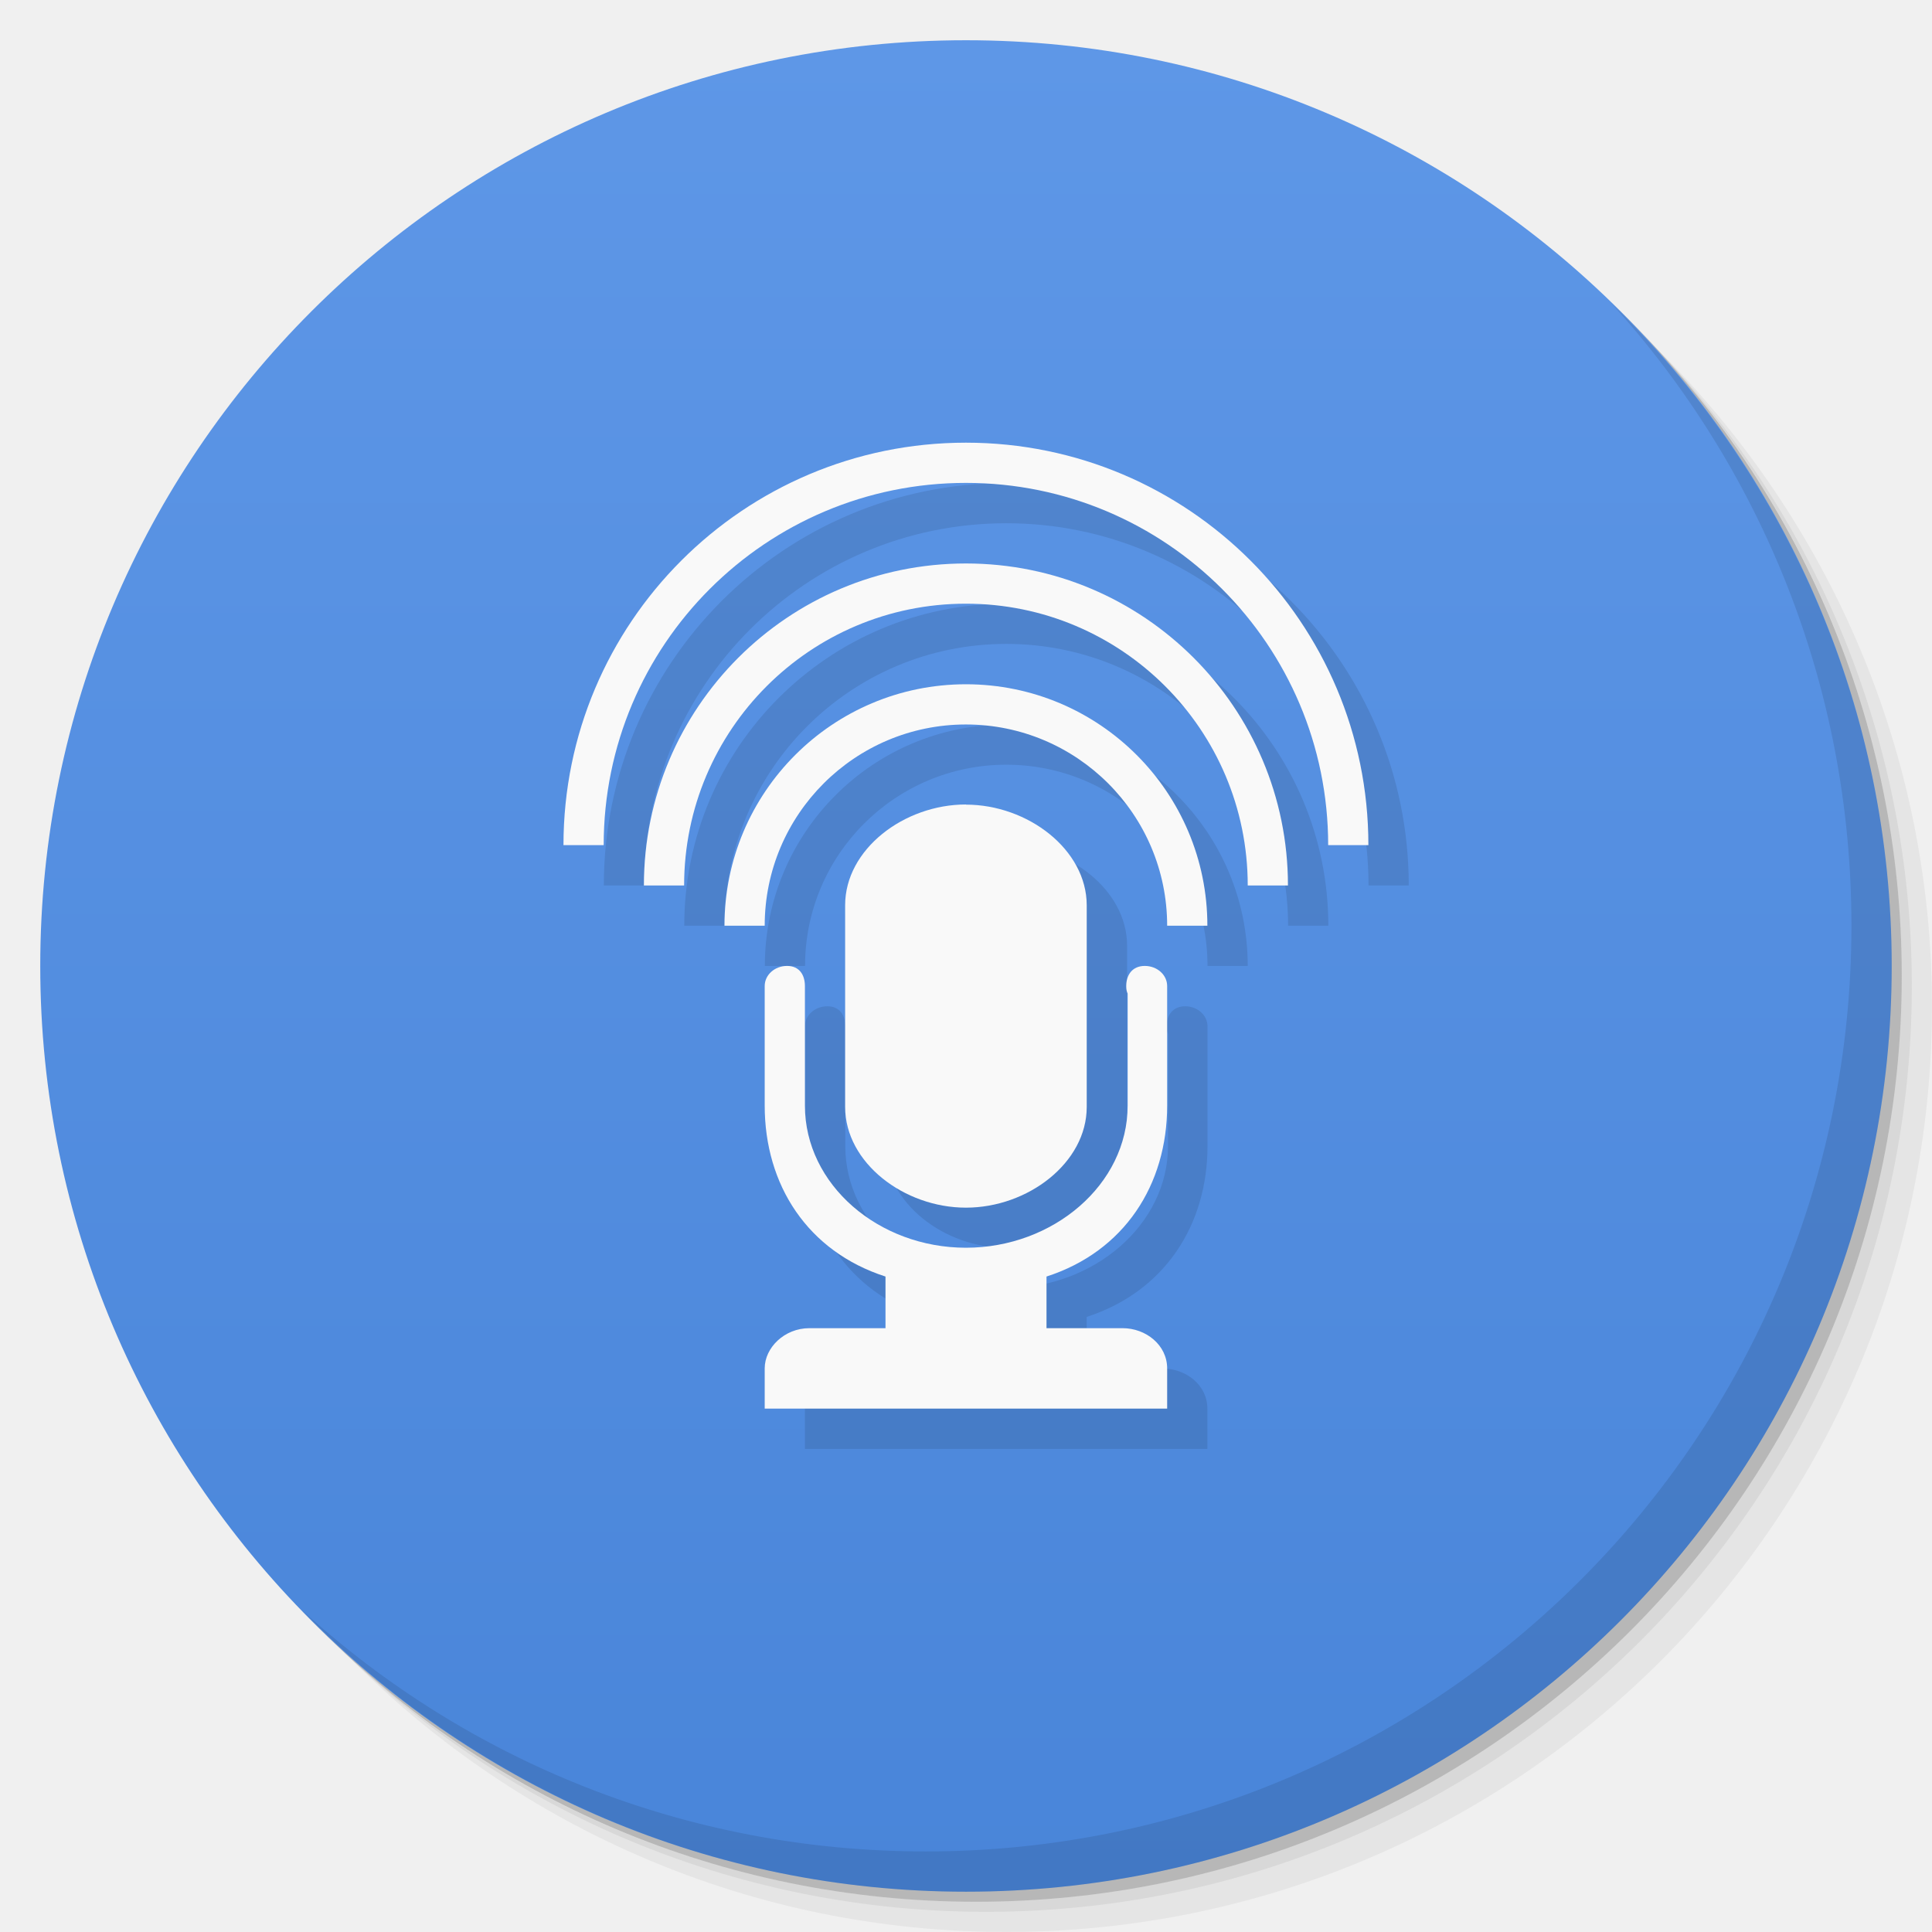
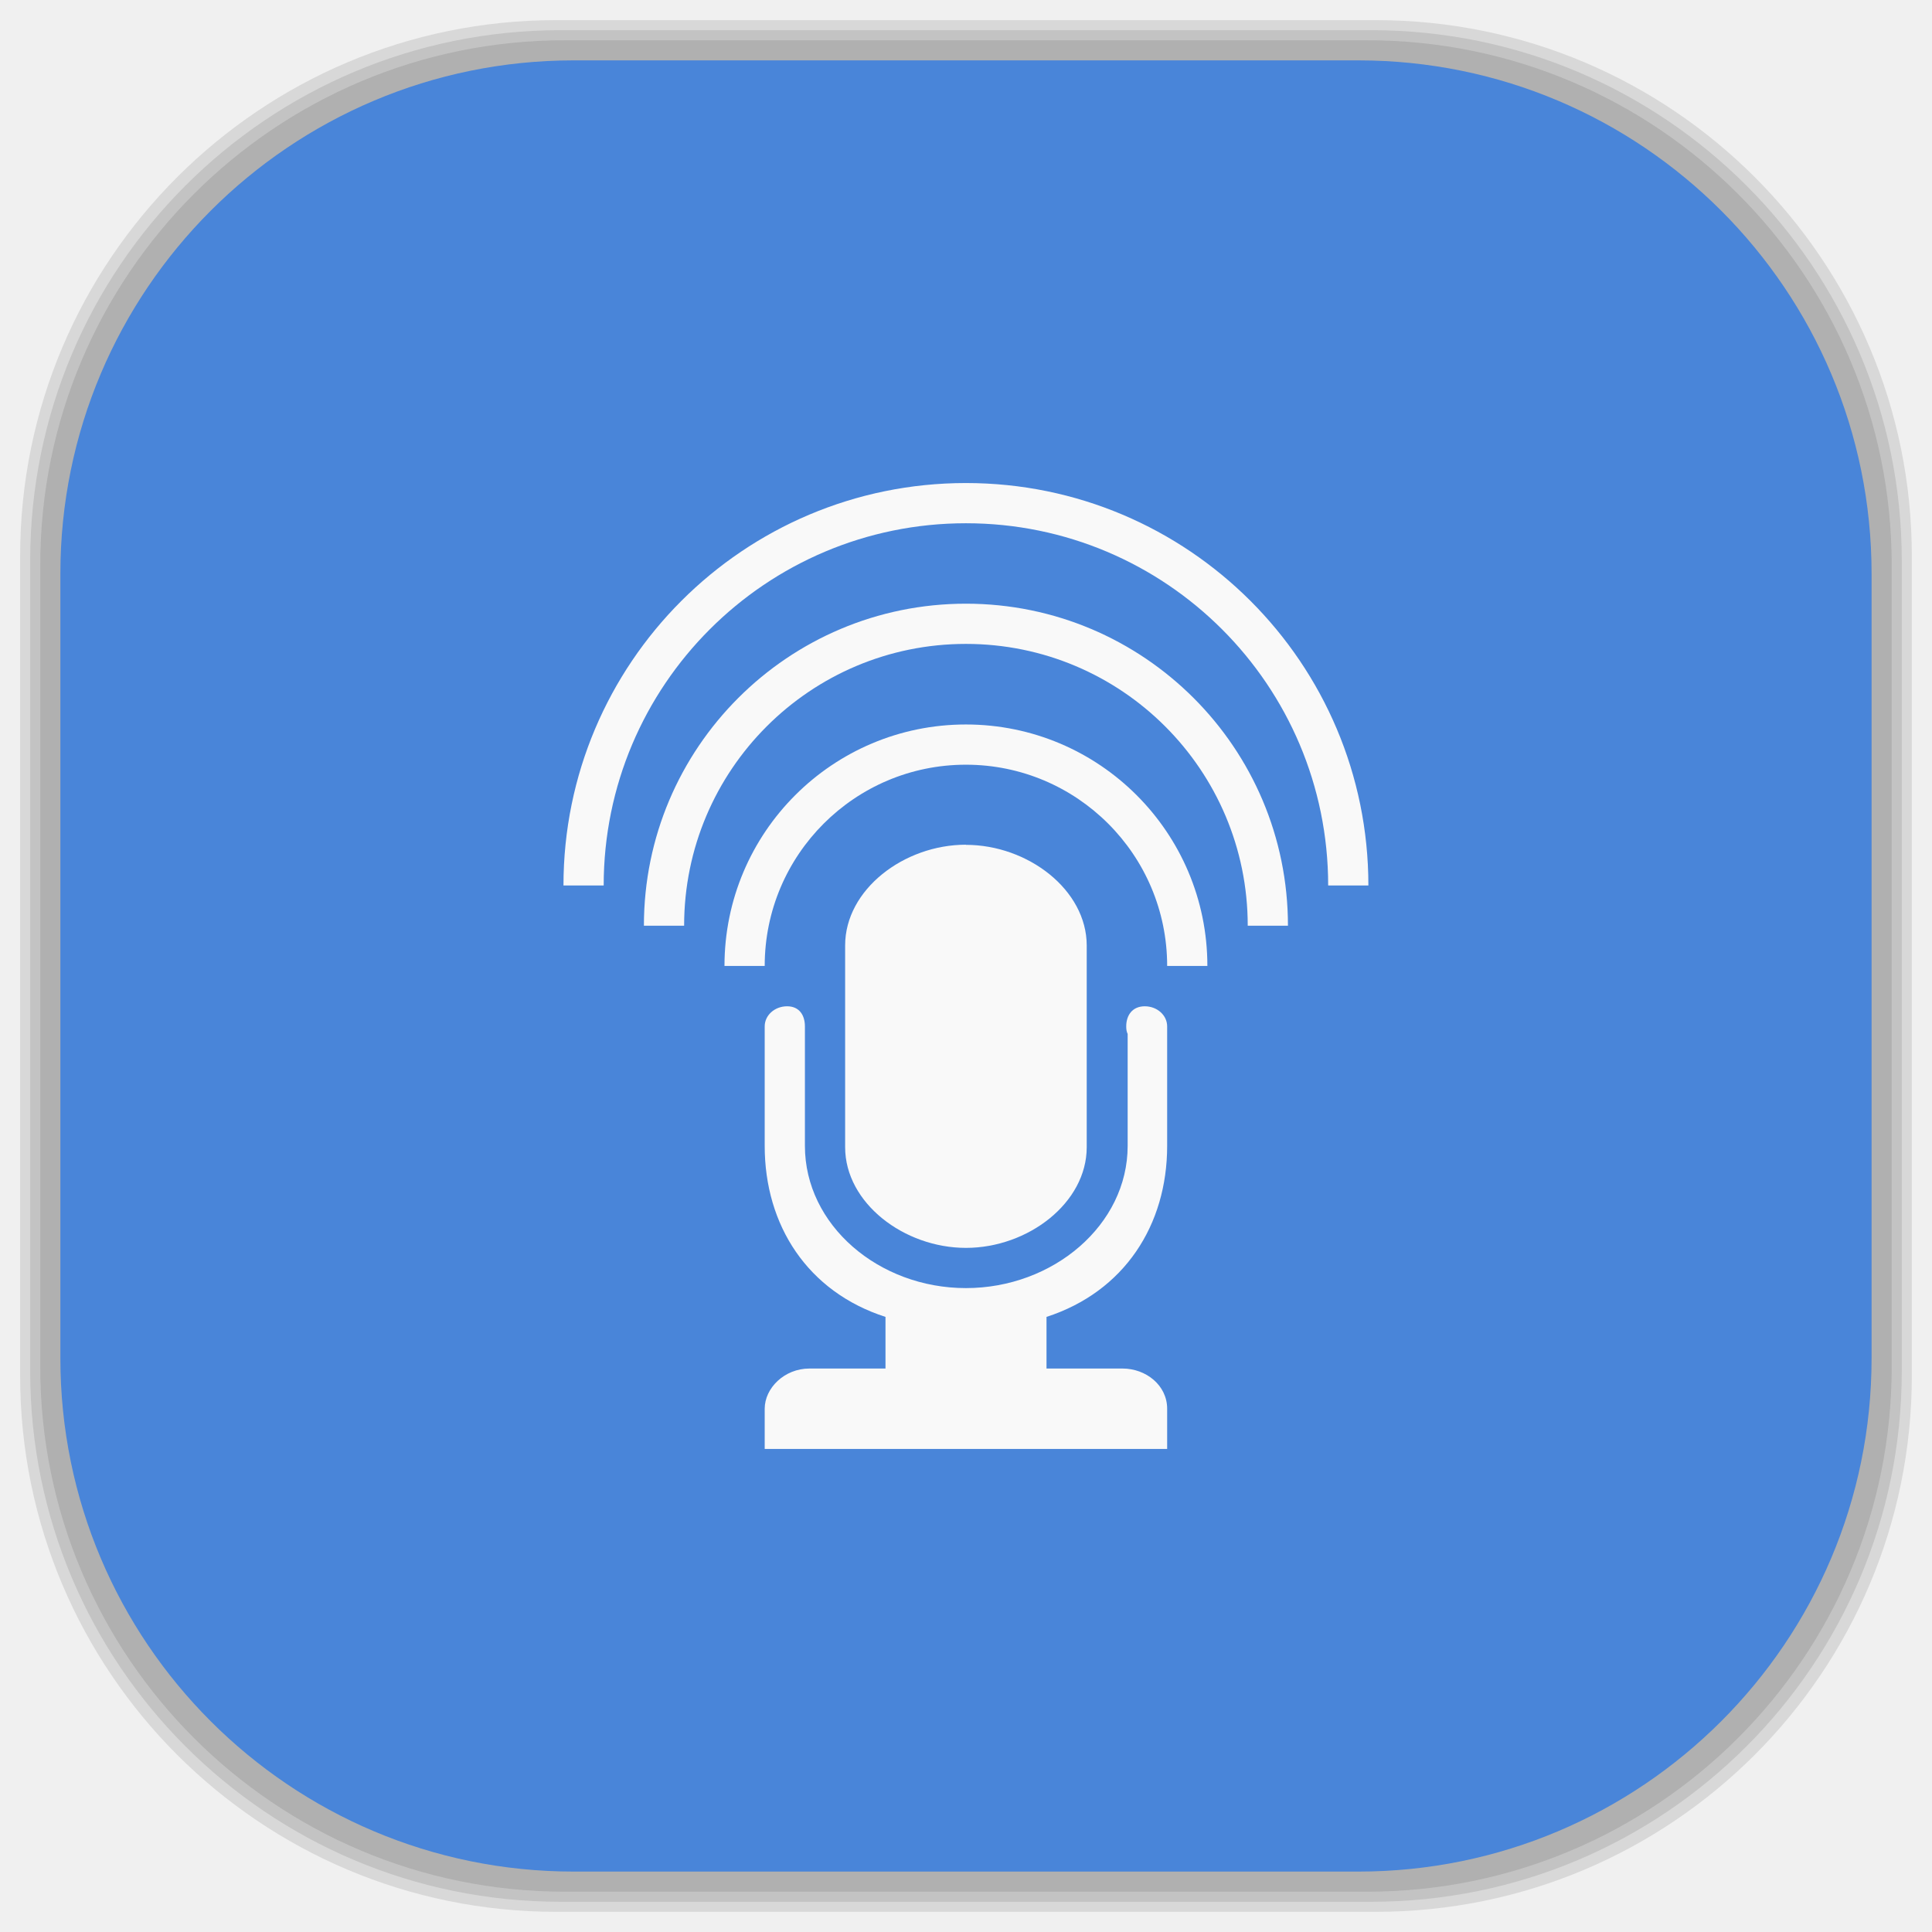
<svg xmlns="http://www.w3.org/2000/svg" xmlns:xlink="http://www.w3.org/1999/xlink" width="48" viewBox="0 0 13.547 13.547" height="48" id="svg2" version="1.1">
  <defs id="defs4">
    <linearGradient id="linearGradient4027">
      <stop style="stop-color:#fe876a;stop-opacity:1;" offset="0" id="stop4029" />
      <stop style="stop-color:#ff9278;stop-opacity:1;" offset="1" id="stop4031" />
    </linearGradient>
    <linearGradient id="linearGradient4026">
      <stop style="stop-color:#666666;stop-opacity:1;" offset="0" id="stop4028" />
      <stop style="stop-color:#707070;stop-opacity:1;" offset="1" id="stop4030" />
    </linearGradient>
    <linearGradient id="linearGradient4011">
      <stop style="stop-color:#4f4f4f;stop-opacity:1;" offset="0" id="stop4013" />
      <stop style="stop-color:#595959;stop-opacity:1;" offset="1" id="stop4015" />
    </linearGradient>
    <linearGradient id="linearGradient4006">
      <stop style="stop-color:#d70909;stop-opacity:1;" offset="0" id="stop4008" />
      <stop style="stop-color:#ea0a0a;stop-opacity:1;" offset="1" id="stop4010" />
    </linearGradient>
    <linearGradient id="linearGradient3944">
      <stop style="stop-color:#333333;stop-opacity:1;" offset="0" id="stop3946" />
      <stop style="stop-color:#3d3d3d;stop-opacity:1;" offset="1" id="stop3948" />
    </linearGradient>
    <linearGradient id="0">
      <stop stop-color="#198ba6" id="stop7" />
      <stop offset="1" stop-color="#42c9e7" id="stop9" />
    </linearGradient>
    <clipPath id="clipPath11">
      <path d="m 489.217,197.275 c -2.603,0 -3.953,-1.367 -3.953,-3.971 l 0,0 0,-1.034 c 0,-2.604 1.35,-3.971 3.953,-3.971 l 0,0 1.035,0 c 2.62,0 3.97,1.367 3.97,3.971 l 0,0 0,1.034 c 0,2.604 -1.35,3.971 -3.97,3.971 l 0,0 -1.035,0 z" id="path13" />
    </clipPath>
    <linearGradient id="1">
      <stop stop-color="#620000" id="stop16" offset="0" style="stop-color:#f96963;stop-opacity:1;" />
      <stop offset="1" stop-color="#dd0f0f" id="stop18" style="stop-color:#f96963;stop-opacity:1;" />
    </linearGradient>
    <clipPath id="clipPath20">
      <rect y="223" x="307" height="42" width="42" transform="matrix(0,1,-1,0,0,0)" fill="url(#2)" color="#bebebe" rx="9" id="rect22" />
    </clipPath>
    <linearGradient xlink:href="#1" id="2" gradientUnits="userSpaceOnUse" gradientTransform="matrix(0.175,0,0,0.175,302.8,216)" y1="280" x2="0" y2="40" />
    <clipPath id="clipPath25">
      <rect y="85" x="433" height="22" width="22" fill="url(#3)" color="#bebebe" rx="4" id="rect27" />
    </clipPath>
    <linearGradient xlink:href="#1" id="3" gradientUnits="userSpaceOnUse" gradientTransform="matrix(0.0875,0,0,0.0875,430.9,81.5)" y1="291.43" x2="0" y2="40" />
    <clipPath id="clipPath30">
      <rect width="30" height="30" x="433" y="37" fill="url(#4)" color="#bebebe" rx="6" id="rect32" />
    </clipPath>
    <linearGradient xlink:href="#1" id="4" gradientUnits="userSpaceOnUse" gradientTransform="matrix(0.1193182,0,0,0.1193182,430.1364,32.22727)" y1="291.43" x2="0" y2="40" />
    <clipPath id="clipPath35">
      <rect width="16" height="16" x="304" y="212" transform="matrix(0,1,-1,0,0,0)" fill="url(#5)" color="#bebebe" rx="3" id="rect37" />
    </clipPath>
    <linearGradient xlink:href="#1" id="5" gradientUnits="userSpaceOnUse" gradientTransform="matrix(0.06666667,0,0,0.06666667,302.4,209.3333)" y1="280" x2="0" y2="40" />
    <clipPath id="clipPath40">
      <rect y="46" x="34" height="220" width="220" fill="url(#6)" color="#bebebe" rx="50" id="rect42" />
    </clipPath>
    <linearGradient xlink:href="#1" id="6" gradientUnits="userSpaceOnUse" gradientTransform="translate(0,-4)" y1="280" x2="0" y2="40" />
    <clipPath id="clipPath45">
      <rect y="142" x="290" height="60" width="60" fill="url(#7)" color="#bebebe" rx="12.5" id="rect47" />
    </clipPath>
    <linearGradient xlink:href="#1" id="7" gradientUnits="userSpaceOnUse" y1="204" x2="0" y2="140" />
    <clipPath id="clipPath50">
      <rect width="88" height="88" x="292" y="32" fill="url(#8)" color="#bebebe" rx="18" id="rect52" />
    </clipPath>
    <linearGradient xlink:href="#1" id="8" gradientUnits="userSpaceOnUse" y1="124" x2="0" y2="28" />
    <clipPath id="clipPath55">
      <rect y="101" x="417" height="22" width="22" fill="url(#9)" color="#bebebe" rx="5" id="rect57" />
    </clipPath>
    <linearGradient xlink:href="#1" id="9" gradientUnits="userSpaceOnUse" gradientTransform="matrix(0.0875,0,0,0.0875,414.9,97.5)" y1="302.86" x2="0" y2="28.571" />
    <clipPath id="clipPath60">
      <rect width="30" height="30" x="417" y="53" fill="url(#A)" color="#bebebe" rx="7" id="rect62" />
    </clipPath>
    <linearGradient xlink:href="#1" id="A" gradientUnits="userSpaceOnUse" gradientTransform="matrix(0.1193182,0,0,0.1193182,414.1364,48.22727)" y1="299.81" x2="0" y2="31.619" />
    <use id="B" opacity="0.2" fill="#ffffff" xlink:href="#U" />
    <clipPath id="clipPath66">
      <use xlink:href="#B" transform="matrix(8,0,0,8,-2141.576,-54.42424)" id="use68" />
    </clipPath>
    <clipPath id="clipPath70">
      <use xlink:href="#B" id="use72" />
    </clipPath>
    <use id="C" fill="none" xlink:href="#U" />
    <clipPath id="clipPath75">
      <use xlink:href="#C" id="use77" />
    </clipPath>
    <clipPath id="clipPath79">
      <use transform="matrix(8,0,0,8,-2141.576,-54.42424)" xlink:href="#C" id="use81" />
    </clipPath>
    <use id="D" fill="none" xlink:href="#U" />
    <clipPath id="clipPath84">
      <use xlink:href="#D" id="use86" />
    </clipPath>
    <clipPath id="clipPath88">
      <use transform="matrix(8,0,0,8,-2141.576,-54.42424)" xlink:href="#D" id="use90" />
    </clipPath>
    <use id="E" fill="none" xlink:href="#U" />
    <clipPath id="clipPath93">
      <use xlink:href="#E" id="use95" />
    </clipPath>
    <clipPath id="clipPath97">
      <use transform="matrix(8,0,0,8,-2141.576,-54.42424)" xlink:href="#E" id="use99" />
    </clipPath>
    <use id="F" fill="none" xlink:href="#U" />
    <clipPath id="clipPath102">
      <use xlink:href="#F" id="use104" />
    </clipPath>
    <clipPath id="clipPath106">
      <use transform="matrix(8,0,0,8,-2141.576,-54.42424)" xlink:href="#F" id="use108" />
    </clipPath>
    <use id="G" fill="none" xlink:href="#U" />
    <clipPath id="clipPath111">
      <use xlink:href="#G" id="use113" />
    </clipPath>
    <clipPath id="clipPath115">
      <use transform="matrix(8,0,0,8,-2141.576,-54.42424)" xlink:href="#G" id="use117" />
    </clipPath>
    <use id="H" fill="none" xlink:href="#U" />
    <clipPath id="clipPath120">
      <use xlink:href="#H" id="use122" />
    </clipPath>
    <clipPath id="clipPath124">
      <use transform="matrix(8,0,0,8,-2141.576,-54.42424)" xlink:href="#H" id="use126" />
    </clipPath>
    <use id="I" fill="none" xlink:href="#U" />
    <clipPath id="clipPath129">
      <use xlink:href="#I" id="use131" />
    </clipPath>
    <clipPath id="clipPath133">
      <rect y="223" x="307" height="42" width="42" transform="matrix(0,1,-1,0,0,0)" fill="url(#2)" color="#bebebe" rx="9" id="rect135" />
    </clipPath>
    <clipPath id="clipPath137">
      <rect y="85" x="433" height="22" width="22" fill="url(#3)" color="#bebebe" rx="4" id="rect139" />
    </clipPath>
    <clipPath id="clipPath141">
      <rect width="30" height="30" x="433" y="37" fill="url(#4)" color="#bebebe" rx="6" id="rect143" />
    </clipPath>
    <clipPath id="clipPath145">
      <rect width="16" height="16" x="304" y="212" transform="matrix(0,1,-1,0,0,0)" fill="url(#5)" color="#bebebe" rx="3" id="rect147" />
    </clipPath>
    <clipPath id="clipPath149">
      <rect y="46" x="34" height="220" width="220" fill="url(#6)" color="#bebebe" rx="50" id="rect151" />
    </clipPath>
    <clipPath id="clipPath153">
      <rect y="142" x="290" height="60" width="60" fill="url(#7)" color="#bebebe" rx="12.5" id="rect155" />
    </clipPath>
    <clipPath id="clipPath157">
      <rect width="88" height="88" x="292" y="32" fill="url(#8)" color="#bebebe" rx="18" id="rect159" />
    </clipPath>
    <clipPath id="clipPath161">
      <rect y="101" x="417" height="22" width="22" fill="url(#9)" color="#bebebe" rx="5" id="rect163" />
    </clipPath>
    <clipPath id="clipPath165">
      <rect width="30" height="30" x="417" y="53" fill="url(#A)" color="#bebebe" rx="7" id="rect167" />
    </clipPath>
    <clipPath id="clipPath169">
      <use transform="matrix(8,0,0,8,-2141.576,-54.42424)" xlink:href="#I" id="use171" />
    </clipPath>
    <use id="J" fill="none" xlink:href="#U" />
    <clipPath id="clipPath174">
      <use xlink:href="#J" id="use176" />
    </clipPath>
    <clipPath id="clipPath178">
      <use transform="matrix(8,0,0,8,-2141.576,-54.42424)" xlink:href="#J" id="use180" />
    </clipPath>
    <use id="K" fill="none" xlink:href="#U" />
    <clipPath id="clipPath183">
      <use xlink:href="#K" id="use185" />
    </clipPath>
    <clipPath id="clipPath187">
      <use transform="matrix(8,0,0,8,-2141.576,-54.42424)" xlink:href="#K" id="use189" />
    </clipPath>
    <use id="L" fill="none" xlink:href="#U" />
    <clipPath id="clipPath192">
      <use xlink:href="#L" id="use194" />
    </clipPath>
    <clipPath id="clipPath196">
      <use transform="matrix(8,0,0,8,-2141.576,-54.42424)" xlink:href="#L" id="use198" />
    </clipPath>
    <use id="M" fill="none" xlink:href="#U" />
    <clipPath id="clipPath201">
      <use xlink:href="#M" id="use203" />
    </clipPath>
    <clipPath id="clipPath205">
      <use transform="matrix(8,0,0,8,-2141.576,-54.42424)" xlink:href="#M" id="use207" />
    </clipPath>
    <use id="N" fill="none" xlink:href="#U" />
    <clipPath id="clipPath210">
      <use xlink:href="#N" id="use212" />
    </clipPath>
    <clipPath id="clipPath214">
      <use transform="matrix(8,0,0,8,-2141.576,-54.42424)" xlink:href="#N" id="use216" />
    </clipPath>
    <use id="O" fill="none" xlink:href="#U" />
    <clipPath id="clipPath219">
      <use xlink:href="#O" id="use221" />
    </clipPath>
    <clipPath id="clipPath223">
      <use transform="matrix(8,0,0,8,-2141.576,-54.42424)" xlink:href="#O" id="use225" />
    </clipPath>
    <clipPath id="clipPath227">
      <path d="m 296,26 a 10,10 0 1 1 -20,0 10,10 0 1 1 20,0 z" id="path229" />
    </clipPath>
    <linearGradient gradientUnits="userSpaceOnUse" x2="0" y2="40" y1="280" xlink:href="#Q" id="P" gradientTransform="matrix(.175 0 0 .175 302.8 216)" />
    <linearGradient id="Q">
      <stop stop-color="#151515" id="stop233" />
      <stop offset="1" stop-color="#222" id="stop235" />
    </linearGradient>
    <linearGradient gradientUnits="userSpaceOnUse" x2="0" y2="90" y1="230" xlink:href="#Q" id="R" gradientTransform="matrix(.375 0 0 .375 298 16)" />
    <linearGradient gradientUnits="userSpaceOnUse" x2="0" y2="90" y1="230" xlink:href="#Q" id="S" gradientTransform="matrix(.25 0 0 .25 300 132)" />
    <clipPath id="clipPath239">
      <rect height="20" rx="4" y="78" x="434" width="20" color="#bebebe" id="rect241" />
    </clipPath>
    <clipPath id="clipPath243">
      <rect height="22" rx="4" y="77" x="433" width="22" color="#bebebe" id="rect245" />
    </clipPath>
    <clipPath id="clipPath247">
      <rect height="22" rx="5" y="77" x="433" width="22" color="#bebebe" id="rect249" />
    </clipPath>
    <clipPath id="clipPath251">
      <rect height="30" rx="6" y="29" x="433" width="30" color="#bebebe" id="rect253" />
    </clipPath>
    <clipPath id="clipPath255">
      <rect transform="matrix(0 -1 1 0 0 0)" height="60" rx="12.5" y="142" x="306" width="60" fill="url(#S)" color="#bebebe" id="rect257" />
    </clipPath>
    <clipPath id="clipPath259">
      <rect height="90" rx="18.75" y="31" x="307" width="90" fill="url(#R)" color="#bebebe" id="rect261" />
    </clipPath>
    <clipPath id="clipPath263">
      <rect height="30" rx="4" y="29" x="433" width="30" opacity="0.2" fill="#6d6d6d" color="#bebebe" id="rect265" />
    </clipPath>
    <clipPath id="clipPath267">
      <rect height="22" rx="3" y="77" x="433" width="22" opacity="0.2" fill="#6d6d6d" color="#bebebe" id="rect269" />
    </clipPath>
    <clipPath id="clipPath271">
      <path d="m 144,70 c -49.706,0 -90,40.294 -90,90 0,49.706 40.294,90 90,90 49.706,0 90,-40.294 90,-90 0,-49.706 -40.294,-90 -90,-90 z m 0,32.188 c 32.033,0 58,25.967 58,58 0,32.033 -25.967,58 -58,58 -32.033,0 -58,-25.967 -58,-58 0,-32.033 25.967,-58 58,-58 z" id="path273" />
    </clipPath>
    <clipPath id="clipPath275">
      <path d="m 152,204 a 8,8 0 1 1 -16,0 8,8 0 1 1 16,0 z" id="path277" />
    </clipPath>
    <clipPath id="clipPath279">
      <rect height="16" rx="3" y="116" x="432" width="16" color="#bebebe" id="rect281" />
    </clipPath>
    <clipPath id="clipPath283">
      <path d="m 145,215 c 33.137,0 60,-26.863 60,-60 0,-33.137 -26.863,-60 -60,-60 -33.137,0 -60,26.863 -60,60 0,12.507 3.829,24.106 10.375,33.719 L 89,211 111.281,204.625 C 120.894,211.172 132.493,215 145,215 z" id="path285" />
    </clipPath>
    <clipPath id="clipPath287">
      <path d="m 98.031,23.191 c -41.492,1.052 -74.844,35.068 -74.844,76.812 0,42.407 34.406,76.812 76.812,76.812 42.407,0 76.812,-34.406 76.812,-76.812 0,-42.407 -34.406,-76.812 -76.812,-76.812 -0.663,0 -1.31,-0.017 -1.969,0 z M 100,50.66 c 27.245,0 49.344,22.099 49.344,49.344 -1e-5,27.245 -22.099,49.344 -49.344,49.344 -27.245,-1e-5 -49.344,-22.099 -49.344,-49.344 0,-27.245 22.099,-49.344 49.344,-49.344 z" id="path289" />
    </clipPath>
    <clipPath id="clipPath291">
      <rect height="16" rx="2" y="116" x="432" width="16" opacity="0.2" fill="#6d6d6d" color="#bebebe" id="rect293" />
    </clipPath>
    <clipPath id="clipPath295">
      <rect height="240" rx="50" y="36" x="24" width="240" fill="#986767" color="#bebebe" id="rect297" />
    </clipPath>
    <clipPath id="clipPath299">
      <rect transform="rotate(90)" height="42" rx="9" y="223" x="307" width="42" fill="url(#P)" color="#bebebe" id="rect301" />
    </clipPath>
    <linearGradient xlink:href="#0" id="T" gradientUnits="userSpaceOnUse" gradientTransform="matrix(1.210546,0,0,1.212299,-131.3481,-325.0735)" y1="279.1" x2="0" y2="268.33" />
    <path id="U" d="m 296,26 a 10,10 0 1 1 -20,0 10,10 0 1 1 20,0 z" color="#000000" />
    <linearGradient xlink:href="#W" id="V" y1="46.752" x2="0" y2="-24.433" gradientUnits="userSpaceOnUse" />
    <linearGradient id="W">
      <stop stop-color="#c7c7c7" id="stop307" />
      <stop offset="1" stop-color="#dedede" id="stop309" />
    </linearGradient>
    <linearGradient xlink:href="#W" id="linearGradient3312" gradientUnits="userSpaceOnUse" y1="46.752" x2="0" y2="-24.433" gradientTransform="matrix(0.2363048,0,0,0.1863373,-11.35038,4.834975)" />
    <linearGradient xlink:href="#W-1" id="linearGradient3312-3" gradientUnits="userSpaceOnUse" y1="46.752" x2="0" y2="-24.433" gradientTransform="matrix(0.2363048,0,0,0.1863373,-11.35038,4.834975)" />
    <linearGradient id="W-1">
      <stop stop-color="#c7c7c7" id="stop307-9" />
      <stop offset="1" stop-color="#dedede" id="stop309-6" />
    </linearGradient>
    <linearGradient xlink:href="#1" id="linearGradient3938" x1="7.056" y1="13.264" x2="6.773" y2="0.282" gradientUnits="userSpaceOnUse" />
    <linearGradient xlink:href="#linearGradient3944" id="linearGradient3990" gradientUnits="userSpaceOnUse" x1="-25.5" y1="15" x2="-25.5" y2="11" />
    <linearGradient xlink:href="#linearGradient3944" id="linearGradient3992" gradientUnits="userSpaceOnUse" x1="-25.5" y1="15" x2="-25.5" y2="11" gradientTransform="matrix(15.33333,0,0,11.5,415,-125.5)" />
    <linearGradient xlink:href="#linearGradient3944" id="linearGradient4001" gradientUnits="userSpaceOnUse" x1="-25.5" y1="15" x2="-25.5" y2="11" />
    <linearGradient xlink:href="#linearGradient3944" id="linearGradient4008" gradientUnits="userSpaceOnUse" x1="-25.5" y1="15" x2="-25.5" y2="11" />
    <linearGradient xlink:href="#linearGradient3944" id="linearGradient4013" gradientUnits="userSpaceOnUse" x1="-25.5" y1="15" x2="-25.5" y2="11" />
    <linearGradient xlink:href="#linearGradient3944" id="linearGradient4015" gradientUnits="userSpaceOnUse" x1="-25.5" y1="15" x2="-25.5" y2="11" gradientTransform="matrix(15.33333,0,0,11.5,415,-125.5)" />
    <linearGradient xlink:href="#linearGradient3944" id="linearGradient4022" gradientUnits="userSpaceOnUse" x1="-25.5" y1="15" x2="-25.5" y2="11" />
    <linearGradient xlink:href="#linearGradient3944" id="linearGradient4024" gradientUnits="userSpaceOnUse" x1="-25.5" y1="15" x2="-25.5" y2="11" gradientTransform="matrix(15.33333,0,0,11.5,415,-125.5)" />
    <linearGradient xlink:href="#linearGradient3944" id="linearGradient4031" gradientUnits="userSpaceOnUse" x1="-25.5" y1="15" x2="-25.5" y2="11" />
    <linearGradient xlink:href="#linearGradient3944" id="linearGradient4036" gradientUnits="userSpaceOnUse" x1="-25.5" y1="15" x2="-25.5" y2="11" />
    <linearGradient xlink:href="#linearGradient4460" id="linearGradient3019" gradientUnits="userSpaceOnUse" gradientTransform="matrix(1.10525,0,0,1.10525,-148.5372,-295.8149)" y1="279.096" x2="0" y2="268.33" />
    <linearGradient id="linearGradient4460">
      <stop offset="0" style="stop-color:#1d1d1d" id="stop7-3" />
      <stop offset="1" style="stop-color:#333" id="stop9-8" />
    </linearGradient>
    <linearGradient xlink:href="#linearGradient3798" id="linearGradient3804" x1="24" y1="47" x2="24" y2="1" gradientUnits="userSpaceOnUse" />
    <linearGradient id="linearGradient3798">
      <stop style="stop-color:#656565;stop-opacity:1;" offset="0" id="stop3800" />
      <stop style="stop-color:#6f6f6f;stop-opacity:1;" offset="1" id="stop3802" />
    </linearGradient>
    <linearGradient gradientTransform="matrix(0.2822222,0,0,0.2822222,14.97003,0.2173797)" y2="1" x2="24" y1="47" x1="24" gradientUnits="userSpaceOnUse" id="linearGradient3244" xlink:href="#linearGradient3798" />
    <linearGradient gradientTransform="translate(0,-1004.362)" y2="1047.36" x2="0" y1="1028.36" gradientUnits="userSpaceOnUse" id="0-8" xlink:href="#1-8" />
    <linearGradient id="1-8">
      <stop stop-color="#ffffff" id="stop3236" />
      <stop offset="1" stop-color="#ffffff" stop-opacity="0" id="stop3238" />
    </linearGradient>
    <linearGradient xlink:href="#3-9" id="2-6" gradientUnits="userSpaceOnUse" y1="1028.36" x2="0" y2="1047.36" gradientTransform="matrix(1,0,0,-1,0,1052.362)" />
    <linearGradient id="3-9">
      <stop id="stop3242" />
      <stop offset="1" stop-opacity="0" id="stop3244" />
    </linearGradient>
    <linearGradient xlink:href="#linearGradient3979" id="linearGradient3985" x1="46.981" y1="13.914" x2="92.631" y2="13.914" gradientUnits="userSpaceOnUse" />
    <linearGradient id="linearGradient3979">
      <stop style="stop-color:#00b6c0;stop-opacity:1;" offset="0" id="stop3981" />
      <stop style="stop-color:#00c9d4;stop-opacity:1;" offset="1" id="stop3983" />
    </linearGradient>
    <linearGradient y2="13.914" x2="92.631" y1="13.914" x1="46.981" gradientUnits="userSpaceOnUse" id="linearGradient3241" xlink:href="#linearGradient3979" />
    <linearGradient xlink:href="#linearGradient3988" id="linearGradient3994" x1="46.981" y1="13.914" x2="92.631" y2="13.914" gradientUnits="userSpaceOnUse" />
    <linearGradient id="linearGradient3988">
      <stop style="stop-color:#4ec5d6;stop-opacity:1;" offset="0" id="stop3990" />
      <stop style="stop-color:#5ecada;stop-opacity:1;" offset="1" id="stop3992" />
    </linearGradient>
    <linearGradient y2="13.914" x2="92.631" y1="13.914" x1="46.981" gradientUnits="userSpaceOnUse" id="linearGradient3246" xlink:href="#linearGradient3988" />
    <linearGradient xlink:href="#linearGradient4016" id="linearGradient4023" x1="46.981" y1="13.914" x2="92.631" y2="13.914" gradientUnits="userSpaceOnUse" />
    <linearGradient id="linearGradient4016">
      <stop style="stop-color:#005699;stop-opacity:1;" offset="0" id="stop4018" />
      <stop style="stop-color:#0061ac;stop-opacity:1;" offset="1" id="stop4020" />
    </linearGradient>
    <linearGradient y2="13.914" x2="92.631" y1="13.914" x1="46.981" gradientUnits="userSpaceOnUse" id="linearGradient3242" xlink:href="#linearGradient4016" />
    <linearGradient xlink:href="#0-89" id="1-9" x1="7.098" y1="13.146" x2="7.06" y2="1.05" gradientUnits="userSpaceOnUse" />
    <linearGradient id="0-89">
      <stop stop-color="#00a6f7" id="stop7-5" />
      <stop offset="1" stop-color="#00befa" id="stop9-1" />
    </linearGradient>
    <linearGradient gradientTransform="translate(-16.3274,-0.9358437)" y2="1.05" x2="7.06" y1="13.146" x1="7.098" gradientUnits="userSpaceOnUse" id="linearGradient3012" xlink:href="#0-89" />
    <linearGradient xlink:href="#linearGradient4460-9" id="linearGradient4033" x1="-27" y1="13" x2="-24" y2="13" gradientUnits="userSpaceOnUse" />
    <linearGradient xlink:href="#linearGradient4460-8" id="linearGradient3018" gradientUnits="userSpaceOnUse" gradientTransform="matrix(1.10525,0,0,1.10525,-134.2787,-295.7618)" y1="279.096" x2="0" y2="268.33" />
    <linearGradient id="linearGradient4460-8">
      <stop offset="0" style="stop-color:#9a773c" id="stop7-8" />
      <stop offset="1" style="stop-color:#bd9655" id="stop9-81" />
    </linearGradient>
    <linearGradient x2="0" gradientUnits="userSpaceOnUse" y2="268.33" y1="279.096" id="linearGradient3853" xlink:href="#linearGradient4460-9" gradientTransform="matrix(1.10525,0,0,1.10525,-134.2787,-295.7618)" />
    <linearGradient id="linearGradient4460-9">
      <stop id="stop4454" style="stop-color:#4985d9;stop-opacity:1;" offset="0" />
      <stop id="stop4456" style="stop-color:#5e97e7;stop-opacity:1;" offset="1" />
    </linearGradient>
    <linearGradient y2="268.33" x2="0" y1="279.1" gradientTransform="matrix(1.09524,0,0,1.09524,-133.0018,-293.022)" gradientUnits="userSpaceOnUse" id="1-3" xlink:href="#0-4" />
    <linearGradient id="0-4">
      <stop id="stop3243" stop-color="#d7d7d7" offset="0" style="stop-color:#e5e5e5;stop-opacity:1;" />
      <stop id="stop3245" stop-color="#f1f1f1" offset="1" />
    </linearGradient>
    <linearGradient xlink:href="#0-4" id="linearGradient3301" gradientUnits="userSpaceOnUse" gradientTransform="matrix(1.095259,0,0,1.095259,-149.9371,-293.0278)" y1="279.1" x2="0" y2="268.33" />
    <linearGradient xlink:href="#linearGradient3764" id="linearGradient3039" gradientUnits="userSpaceOnUse" gradientTransform="matrix(0,-1,1,0,-1.5e-6,48)" x1="1" x2="47" />
    <linearGradient id="linearGradient3764" x1="1" x2="47" gradientUnits="userSpaceOnUse" gradientTransform="matrix(0,-1,1,0,-1.5e-6,48)">
      <stop stop-color="#f6d22a" stop-opacity="1" id="stop7-85" offset="0" style="stop-color:#4985d9;stop-opacity:1;" />
      <stop offset="1" stop-color="#f7d53d" stop-opacity="1" id="stop9-6" style="stop-color:#518fe7;stop-opacity:1;" />
    </linearGradient>
+     <linearGradient id="linearGradient3764-6" x1="1" x2="47" gradientUnits="userSpaceOnUse" gradientTransform="matrix(0,-1,1,0,-1.5e-6,48)">
+       <stop stop-color="#b5945b" stop-opacity="1" id="stop7-58" />
+       <stop offset="1" stop-color="#bb9e69" stop-opacity="1" id="stop9-9" />
+     </linearGradient>
+     <clipPath id="clipPath-899834956">
+       <g transform="translate(0,-1004.362)" id="g12">
+         <path d="m -24 13 c 0 1.105 -0.672 2 -1.5 2 -0.828 0 -1.5 -0.895 -1.5 -2 0 -1.105 0.672 -2 1.5 -2 0.828 0 1.5 0.895 1.5 2 z" transform="matrix(15.33333,0,0,11.5,415,878.8622)" fill="#1890d0" id="path14" />
+       </g>
+     </clipPath>
+     <clipPath id="clipPath-909443126">
+       <g transform="translate(0,-1004.362)" id="g17">
+         <path d="m -24 13 c 0 1.105 -0.672 2 -1.5 2 -0.828 0 -1.5 -0.895 -1.5 -2 0 -1.105 0.672 -2 1.5 -2 0.828 0 1.5 0.895 1.5 2 z" transform="matrix(15.33333,0,0,11.5,415,878.8622)" fill="#1890d0" id="path19" />
+       </g>
+     </clipPath>
+     <clipPath id="clipPath-909443126-7">
+       <g transform="translate(0,-1004.362)" id="g17-2">
+         <path style="fill:#1890d0" d="m -24,13 c 0,1.105 -0.672,2 -1.5,2 -0.828,0 -1.5,-0.895 -1.5,-2 0,-1.105 0.672,-2 1.5,-2 0.828,0 1.5,0.895 1.5,2 z" transform="matrix(15.33333,0,0,11.5,415,878.8622)" id="path19-3" />
+       </g>
+     </clipPath>
+     <linearGradient id="linearGradient3759">
+       <stop id="stop3761" offset="0" style="stop-color:#a75e15;stop-opacity:1;" />
+       <stop id="stop3763" offset="1" style="stop-color:#ffffff;stop-opacity:0;" />
+     </linearGradient>
+     <linearGradient id="linearGradient3777">
+       <stop id="stop3779" offset="0" style="stop-color:#e0dd00;stop-opacity:1;" />
+       <stop id="stop3781" offset="1" style="stop-color:#000000;stop-opacity:0;" />
+     </linearGradient>
  </defs>
-   <g id="layer1">
-     <path style="opacity:0.05;fill:#000000;fill-opacity:1;stroke:none" d="M 25,2 C 12.297,2 2,12.297 2,25 2,31.367 4.601,37.117 8.781,41.281 12.866,44.994 18.296,47.25 24.25,47.25 c 12.703,0 23,-10.297 23,-23 0,-5.954 -2.256,-11.384 -5.969,-15.469 C 37.117,4.601 31.367,2 25,2 z M 41.281,8.781 C 45.136,12.894 47.5,18.419 47.5,24.5 c 0,12.703 -10.297,23 -23,23 C 18.419,47.5 12.894,45.136 8.781,41.281 12.941,45.425 18.665,48 25,48 37.703,48 48,37.703 48,25 48,18.665 45.425,12.941 41.281,8.781 z" transform="scale(0.2822222,0.2822222)" id="path3978" />
-     <path style="opacity:0.1;fill:#000000;fill-opacity:1;stroke:none" d="M 41.281,8.781 C 44.994,12.866 47.25,18.296 47.25,24.25 c 0,12.703 -10.297,23 -23,23 -5.954,0 -11.384,-2.256 -15.469,-5.969 C 12.894,45.136 18.419,47.5 24.5,47.5 c 12.703,0 23,-10.297 23,-23 0,-6.081 -2.364,-11.606 -6.219,-15.719 z" transform="scale(0.2822222,0.2822222)" id="path3976" />
-     <path transform="matrix(4.327407,0,0,3.245556,117.1928,-35.34833)" d="m -24,13 a 1.5,2 0 1 1 -3,0 1.5,2 0 1 1 3,0 z" id="path3952" style="opacity:0.2;fill:#000000;fill-opacity:1;stroke:none" />
+   <g id="layer2">
+     <g id="g3300" transform="scale(0.2822222,0.2822222)">
+       <g id="layer2-4">
+         <rect ry="13.037" rx="13.037" y="1" x="1" height="46" width="46" id="rect3007" style="opacity:0.1;fill:#000000;fill-opacity:1;fill-rule:nonzero;stroke:none" />
+         <rect style="opacity:0.1;fill:#000000;fill-opacity:1;fill-rule:nonzero;stroke:none" id="rect3011" width="47" height="47" x="0.5" y="0.5" rx="13.32" ry="13.32" />
+         <rect style="opacity:0.1;fill:#000000;fill-opacity:1;fill-rule:nonzero;stroke:none" id="rect3013" width="46.5" height="46.5" x="0.75" y="0.75" rx="13.178" ry="13.178" />
+       </g>
+       <g style="display:inline" id="layer1-6">
+         <rect transform="matrix(0,-1,1,0,0,0)" ry="12.753" rx="12.753" y="1.5" x="-46.5" height="45" width="45" id="rect2988" style="fill:#4985d9;fill-opacity:1;fill-rule:nonzero;stroke:none" />
+       </g>
+     </g>
+     <path style="fill:#f9f9f9;fill-opacity:1;stroke:none" d="m 6.773,3.387 c -1.559,0 -2.822,1.264 -2.822,2.822 l 0.282,0 c 0,-1.403 1.137,-2.54 2.54,-2.54 1.403,0 2.54,1.137 2.54,2.54 l 0.282,0 c 0,-1.559 -1.264,-2.822 -2.822,-2.822 z" id="path4086-1" />
+     <path style="fill:#f9f9f9;fill-opacity:1;stroke:none" d="m 6.773,4.233 c -1.247,0 -2.258,1.011 -2.258,2.258 l 0.282,0 c 0,-1.091 0.884,-1.976 1.976,-1.976 1.091,0 1.976,0.884 1.976,1.976 l 0.282,0 c 0,-1.247 -1.011,-2.258 -2.258,-2.258 z" id="path4078-8" />
+     <path style="fill:#f9f9f9;fill-opacity:1;stroke:none" d="m 6.773,5.08 c -0.935,0 -1.693,0.758 -1.693,1.693 l 0.282,0 c 0,-0.779 0.632,-1.411 1.411,-1.411 0.779,0 1.411,0.632 1.411,1.411 l 0.282,0 c 0,-0.935 -0.758,-1.693 -1.693,-1.693 z" id="path4046-4" />
+     <path id="rect6806-8" style="text-indent:0;text-transform:none;block-progression:tb;color:#bebebe;fill:#f9f9f9;fill-opacity:1" d="m 5.519,7.056 c -0.087,0 -0.157,0.063 -0.157,0.141 l 0,0.838 c 0,0.556 0.3,1.023 0.847,1.199 l 0,0.362 -0.533,0 c -0.177,0 -0.314,0.138 -0.314,0.282 l 0,0.282 0.265,0 0.676,0 1.568,0 0.029,0 0.284,0 0,-0.282 C 8.184,9.713 8.035,9.596 7.871,9.596 l -0.533,0 0,-0.362 C 7.884,9.057 8.184,8.59 8.184,8.035 l 0,-0.838 c 0,-0.078 -0.07,-0.141 -0.157,-0.141 -0.087,0 -0.13,0.063 -0.13,0.141 0,0.019 0.002,0.036 0.01,0.053 l 0,0.785 c 0,0.554 -0.522,0.997 -1.134,0.997 -0.612,0 -1.129,-0.442 -1.129,-0.997 l 0,-0.838 c 0,-0.078 -0.039,-0.141 -0.125,-0.141 z M 6.773,5.924 c 0.434,0 0.847,0.315 0.847,0.706 l 0,1.414 c 0,0.391 -0.412,0.706 -0.847,0.706 -0.434,0 -0.847,-0.315 -0.847,-0.706 l 0,-1.415 c 0,-0.391 0.412,-0.706 0.847,-0.706 z" />
  </g>
-   <g id="layer2">
-     <path style="fill:url(#linearGradient4033);fill-opacity:1.0;stroke:none" id="path3942" d="m -24,13 a 1.5,2 0 1 1 -3,0 1.5,2 0 1 1 3,0 z" transform="matrix(0,-4.327407,3.245556,0,-35.41889,-103.5756)" />
-     <path style="opacity:0.1;fill:#000000;fill-opacity:1;stroke:none" d="M 40.031 7.531 C 43.744 11.616 46 17.046 46 23 C 46 35.703 35.703 46 23 46 C 17.046 46 11.616 43.744 7.531 40.031 C 11.709 44.323 17.538 47 24 47 C 36.703 47 47 36.703 47 24 C 47 17.538 44.323 11.709 40.031 7.531 z " id="path4027" transform="scale(0.2822222,0.2822222)" />
-   </g>
-   <g id="layer3">
-     <path id="path4094" d="m 7.056,3.387 c -1.559,0 -2.822,1.264 -2.822,2.822 l 0.282,0 c 0,-1.403 1.137,-2.54 2.54,-2.54 1.403,0 2.54,1.137 2.54,2.54 l 0.282,0 c 0,-1.559 -1.264,-2.822 -2.822,-2.822 z" style="fill:#000000;fill-opacity:1;stroke:none;opacity:0.1" />
-     <path id="path4096" d="m 7.056,4.233 c -1.247,0 -2.258,1.011 -2.258,2.258 l 0.282,0 c 0,-1.091 0.884,-1.976 1.976,-1.976 1.091,0 1.976,0.884 1.976,1.976 l 0.282,0 c 0,-1.247 -1.011,-2.258 -2.258,-2.258 z" style="fill:#000000;fill-opacity:1;stroke:none;opacity:0.1" />
-     <path id="path4098" d="m 7.056,5.08 c -0.935,0 -1.693,0.758 -1.693,1.693 l 0.282,0 c 0,-0.779 0.632,-1.411 1.411,-1.411 0.779,0 1.411,0.632 1.411,1.411 l 0.282,0 c 0,-0.935 -0.758,-1.693 -1.693,-1.693 z" style="fill:#000000;fill-opacity:1;stroke:none;opacity:0.1" />
-     <path d="m 5.801,7.056 c -0.087,0 -0.157,0.063 -0.157,0.141 l 0,0.838 c 0,0.556 0.3,1.023 0.847,1.199 l 0,0.362 -0.533,0 c -0.177,0 -0.314,0.138 -0.314,0.282 l 0,0.282 0.265,0 0.676,0 1.568,0 0.029,0 0.284,0 0,-0.282 C 8.467,9.713 8.317,9.596 8.153,9.596 l -0.533,0 0,-0.362 C 8.166,9.057 8.467,8.59 8.467,8.035 l 0,-0.838 c 0,-0.078 -0.07,-0.141 -0.157,-0.141 -0.087,0 -0.13,0.063 -0.13,0.141 0,0.019 0.002,0.036 0.01,0.053 l 0,0.785 c 0,0.554 -0.522,0.997 -1.134,0.997 -0.612,0 -1.129,-0.442 -1.129,-0.997 l 0,-0.838 c 0,-0.078 -0.039,-0.141 -0.125,-0.141 z M 7.056,5.924 c 0.434,0 0.847,0.315 0.847,0.706 l 0,1.414 c 0,0.391 -0.412,0.706 -0.847,0.706 -0.434,0 -0.847,-0.315 -0.847,-0.706 l 0,-1.415 c 0,-0.391 0.412,-0.706 0.847,-0.706 z" style="text-indent:0;text-transform:none;block-progression:tb;color:#bebebe;fill:#000000;fill-opacity:1;opacity:0.1" id="path4100" />
-     <path style="fill:#f9f9f9;fill-opacity:1;stroke:none" d="m 6.773,3.104 c -1.559,0 -2.822,1.264 -2.822,2.822 l 0.282,0 c 0,-1.403 1.137,-2.54 2.54,-2.54 1.403,0 2.54,1.137 2.54,2.54 l 0.282,0 c 0,-1.559 -1.264,-2.822 -2.822,-2.822 z" id="path4086" />
-     <path style="fill:#f9f9f9;fill-opacity:1;stroke:none" d="m 6.773,3.951 c -1.247,0 -2.258,1.011 -2.258,2.258 l 0.282,0 c 0,-1.091 0.884,-1.976 1.976,-1.976 1.091,0 1.976,0.884 1.976,1.976 l 0.282,0 c 0,-1.247 -1.011,-2.258 -2.258,-2.258 z" id="path4078" />
-     <path style="fill:#f9f9f9;fill-opacity:1;stroke:none" d="m 6.773,4.798 c -0.935,0 -1.693,0.758 -1.693,1.693 l 0.282,0 c 0,-0.779 0.632,-1.411 1.411,-1.411 0.779,0 1.411,0.632 1.411,1.411 l 0.282,0 c 0,-0.935 -0.758,-1.693 -1.693,-1.693 z" id="path4046" />
-     <path id="rect6806" style="text-indent:0;text-transform:none;block-progression:tb;color:#bebebe;fill:#f9f9f9;fill-opacity:1" d="m 5.519,6.773 c -0.087,0 -0.157,0.063 -0.157,0.141 l 0,0.838 c 0,0.556 0.3,1.023 0.847,1.199 l 0,0.362 -0.533,0 c -0.177,0 -0.314,0.138 -0.314,0.282 l 0,0.282 0.265,0 0.676,0 1.568,0 0.029,0 0.284,0 0,-0.282 C 8.184,9.431 8.035,9.313 7.871,9.313 l -0.533,0 0,-0.362 C 7.884,8.775 8.184,8.308 8.184,7.752 l 0,-0.838 c 0,-0.078 -0.07,-0.141 -0.157,-0.141 -0.087,0 -0.13,0.063 -0.13,0.141 0,0.019 0.002,0.036 0.01,0.053 l 0,0.785 c 0,0.554 -0.522,0.997 -1.134,0.997 -0.612,0 -1.129,-0.442 -1.129,-0.997 l 0,-0.838 c 0,-0.078 -0.039,-0.141 -0.125,-0.141 z M 6.773,5.642 c 0.434,0 0.847,0.315 0.847,0.706 l 0,1.414 c 0,0.391 -0.412,0.706 -0.847,0.706 -0.434,0 -0.847,-0.315 -0.847,-0.706 l 0,-1.415 c 0,-0.391 0.412,-0.706 0.847,-0.706 z" />
-   </g>
+   <g id="layer3" />
</svg>
